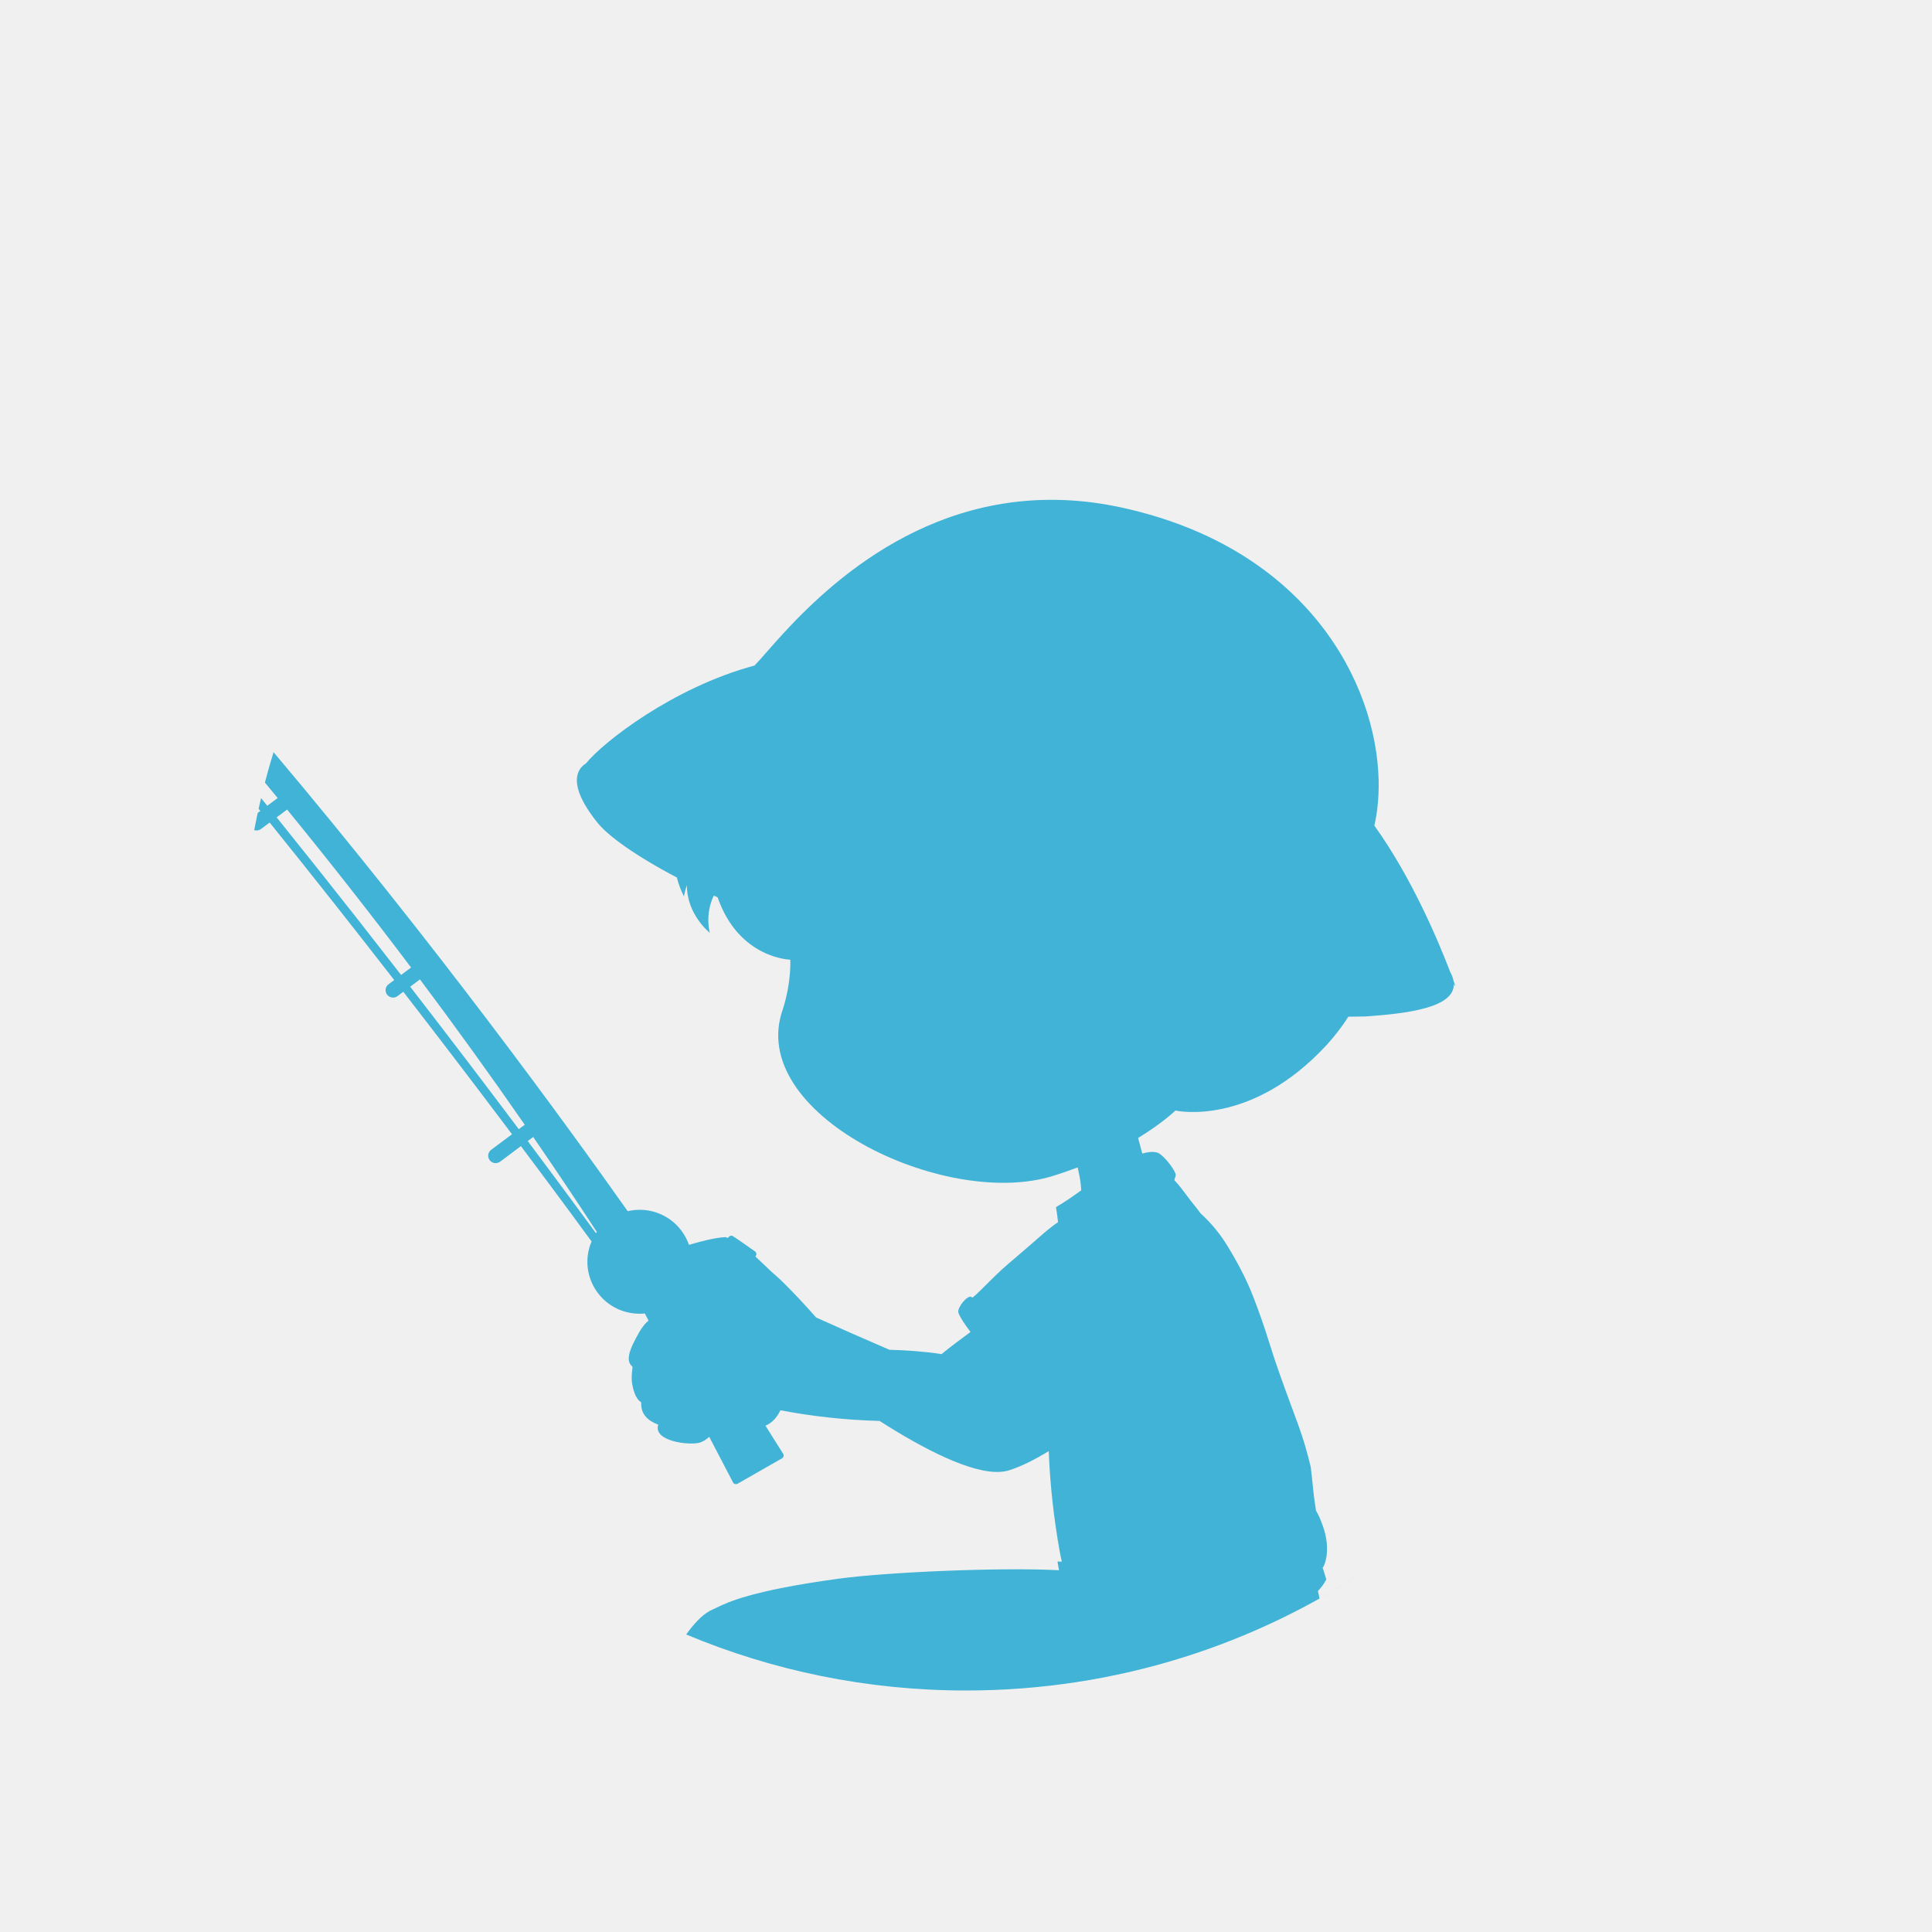
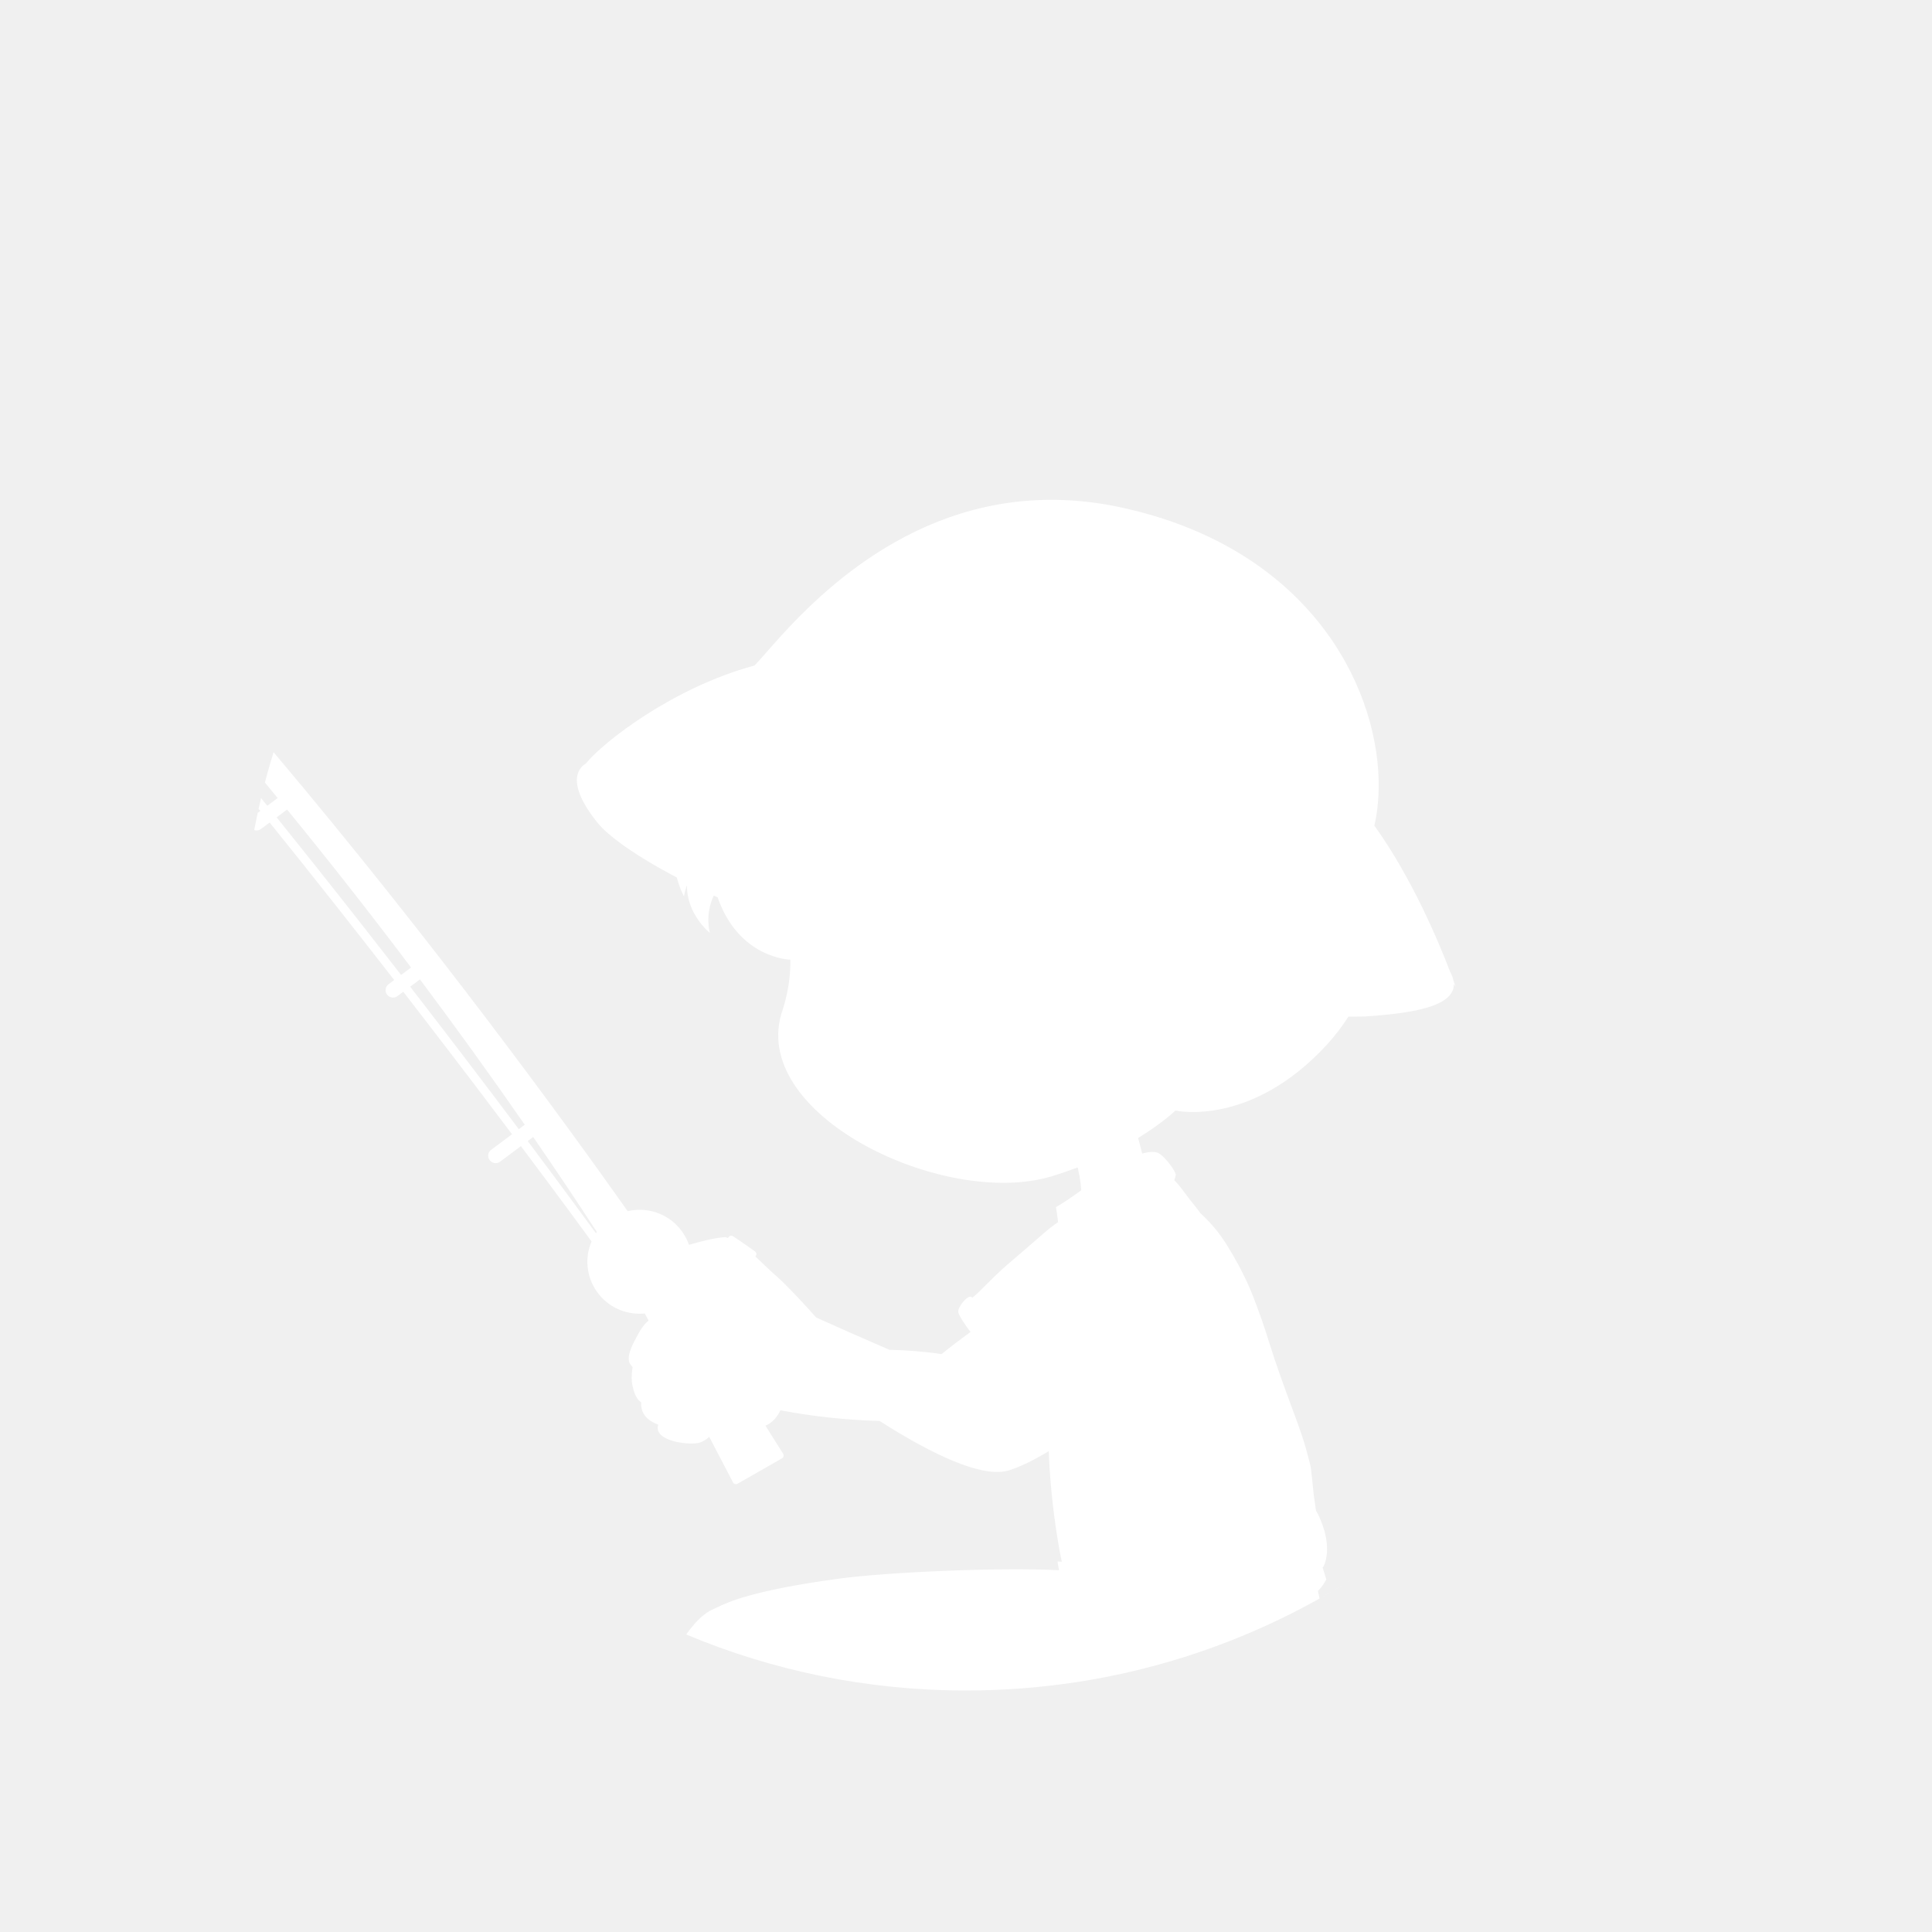
<svg xmlns="http://www.w3.org/2000/svg" width="48" height="48" viewBox="0 0 48 48" fill="none">
-   <path fill-rule="evenodd" clip-rule="evenodd" d="M6.797 18.688C6.707 18.979 6.624 19.273 6.549 19.571C6.527 19.657 6.506 19.742 6.486 19.828C6.409 20.153 6.341 20.482 6.281 20.814C6.292 20.75 6.304 20.687 6.316 20.624C6.334 20.63 6.353 20.633 6.373 20.633C6.414 20.633 6.453 20.62 6.484 20.596L6.7 20.436C7.798 21.798 8.843 23.124 9.794 24.349L9.654 24.453C9.572 24.514 9.555 24.63 9.616 24.711C9.652 24.757 9.707 24.785 9.765 24.785C9.806 24.785 9.844 24.772 9.876 24.748L10.02 24.64C10.478 25.232 10.913 25.798 11.32 26.331C11.54 26.619 11.751 26.896 11.953 27.163C12.226 27.523 12.482 27.863 12.721 28.18L12.202 28.567C12.121 28.628 12.105 28.743 12.166 28.824C12.201 28.871 12.255 28.898 12.314 28.898C12.33 28.898 12.346 28.896 12.361 28.892C12.373 28.889 12.386 28.884 12.397 28.878C12.407 28.874 12.416 28.868 12.425 28.862L12.942 28.475C13.938 29.803 14.575 30.676 14.697 30.843C14.687 30.868 14.677 30.893 14.668 30.919C14.65 30.969 14.635 31.021 14.623 31.075C14.55 31.411 14.613 31.757 14.8 32.047C15.04 32.418 15.447 32.639 15.891 32.639C15.935 32.639 15.978 32.638 16.021 32.633L16.113 32.81C15.98 32.917 15.891 33.073 15.793 33.26C15.76 33.321 15.715 33.409 15.678 33.503C15.631 33.626 15.6 33.758 15.638 33.853C15.641 33.863 15.646 33.872 15.651 33.881C15.655 33.888 15.66 33.896 15.665 33.903C15.68 33.923 15.697 33.943 15.716 33.963C15.711 34.001 15.707 34.038 15.703 34.075C15.701 34.096 15.699 34.117 15.697 34.138C15.693 34.2 15.693 34.261 15.698 34.324C15.702 34.365 15.709 34.406 15.719 34.448C15.725 34.478 15.735 34.517 15.748 34.556C15.76 34.601 15.776 34.642 15.796 34.682C15.81 34.709 15.827 34.735 15.846 34.762C15.869 34.793 15.899 34.819 15.932 34.844C15.909 35.127 16.101 35.304 16.354 35.395C16.218 35.815 17.143 35.916 17.387 35.841C17.462 35.818 17.544 35.767 17.621 35.698L18.212 36.831C18.222 36.851 18.24 36.865 18.261 36.87C18.267 36.873 18.275 36.874 18.283 36.874C18.297 36.874 18.311 36.87 18.323 36.864L19.429 36.232C19.448 36.221 19.462 36.203 19.467 36.181C19.472 36.16 19.469 36.138 19.457 36.119L19.018 35.421C19.194 35.347 19.308 35.204 19.39 35.038C20.202 35.193 21.027 35.281 21.853 35.303C22.905 35.975 24.143 36.632 24.881 36.566C24.928 36.562 24.974 36.554 25.016 36.544C25.037 36.539 25.056 36.534 25.075 36.528C25.389 36.427 25.725 36.255 26.056 36.052L26.061 36.179C26.096 36.962 26.187 37.745 26.323 38.516C26.341 38.611 26.359 38.705 26.38 38.799L26.273 38.795L26.288 38.884L26.311 39.012C24.842 38.935 22.004 39.061 20.821 39.224C18.679 39.517 18.082 39.807 17.822 39.933L17.797 39.945C17.773 39.957 17.752 39.967 17.733 39.974C17.481 40.079 17.292 40.292 17.128 40.5C17.1 40.536 17.073 40.572 17.048 40.608C19.187 41.505 21.535 42 24 42C27.728 42 31.191 40.867 34.064 38.926C33.649 39.206 33.222 39.469 32.783 39.715C32.772 39.653 32.758 39.591 32.743 39.529C32.828 39.442 32.896 39.347 32.952 39.241C32.913 39.115 32.878 39.002 32.86 38.943L32.874 38.931C32.878 38.928 32.882 38.923 32.883 38.919C32.895 38.897 33.086 38.526 32.862 37.901C32.809 37.753 32.757 37.63 32.695 37.53C32.686 37.457 32.675 37.383 32.664 37.31C32.649 37.21 32.634 37.11 32.626 37.009C32.607 36.822 32.588 36.636 32.565 36.447C32.481 36.094 32.382 35.747 32.253 35.397L32.099 34.978L32.097 34.973C31.903 34.446 31.709 33.921 31.542 33.383C31.418 32.979 31.281 32.588 31.128 32.196C30.961 31.768 30.739 31.353 30.499 30.96C30.314 30.656 30.092 30.386 29.83 30.148C29.782 30.082 29.731 30.015 29.679 29.952C29.612 29.871 29.548 29.786 29.485 29.701C29.386 29.569 29.288 29.437 29.175 29.319C29.19 29.28 29.202 29.24 29.211 29.2C29.225 29.139 29.057 28.889 28.902 28.741C28.843 28.684 28.785 28.642 28.741 28.632C28.623 28.605 28.498 28.625 28.379 28.66L28.358 28.58L28.341 28.517L28.332 28.483L28.33 28.474C28.311 28.407 28.293 28.34 28.276 28.273C28.894 27.895 29.203 27.591 29.203 27.591C29.241 27.599 31.081 27.999 32.962 25.96C33.167 25.735 33.346 25.501 33.5 25.259C33.638 25.258 33.776 25.256 33.915 25.254C35.019 25.179 36.13 25.026 36.12 24.449L36.164 24.512C36.164 24.512 36.146 24.46 36.112 24.367C36.099 24.298 36.072 24.224 36.028 24.144C35.756 23.43 35.084 21.816 34.145 20.512C34.178 20.372 34.203 20.224 34.221 20.072C34.246 19.855 34.257 19.627 34.252 19.39C34.199 16.966 32.478 13.634 27.909 12.619C23.817 11.71 21.016 14.093 19.622 15.565C19.386 15.815 19.189 16.038 19.034 16.215C18.974 16.284 18.919 16.345 18.872 16.399C18.823 16.453 18.78 16.499 18.745 16.535C16.723 17.079 14.984 18.438 14.556 18.969C14.392 19.067 14.028 19.424 14.846 20.442C15.107 20.766 15.777 21.256 16.816 21.801C16.889 22.085 16.994 22.272 16.994 22.272C16.994 22.272 17.005 22.163 17.067 21.992C17.059 22.721 17.636 23.177 17.636 23.177C17.636 23.177 17.504 22.736 17.733 22.25L17.829 22.294C18.359 23.818 19.634 23.843 19.634 23.843C19.634 23.843 19.669 24.377 19.451 25.07C18.514 27.667 23.451 30.042 26.138 29.222C26.363 29.153 26.575 29.08 26.775 29.004C26.805 29.142 26.834 29.28 26.85 29.418C26.855 29.47 26.859 29.521 26.863 29.573C26.658 29.72 26.452 29.866 26.235 29.991C26.256 30.103 26.269 30.216 26.283 30.329L26.287 30.364C26.163 30.448 26.045 30.542 25.934 30.638C25.827 30.73 25.721 30.822 25.616 30.914L25.614 30.915L25.611 30.918L25.357 31.138C25.253 31.228 25.149 31.317 25.044 31.405C24.986 31.454 24.929 31.505 24.874 31.556C24.759 31.662 24.649 31.772 24.538 31.882C24.448 31.972 24.358 32.062 24.265 32.15C24.255 32.16 24.238 32.175 24.217 32.192C24.199 32.207 24.179 32.224 24.159 32.241C24.147 32.23 24.137 32.222 24.128 32.219C24.029 32.181 23.795 32.471 23.808 32.595C23.811 32.624 23.835 32.679 23.88 32.755C23.904 32.797 23.935 32.844 23.971 32.897C24.011 32.956 24.058 33.022 24.112 33.092C23.866 33.272 23.624 33.455 23.391 33.643C22.957 33.576 22.53 33.546 22.097 33.535C21.473 33.267 20.828 32.981 20.277 32.733C20.167 32.609 20.055 32.485 19.942 32.363C19.759 32.164 19.571 31.97 19.379 31.785L19.223 31.646C19.192 31.619 19.162 31.591 19.132 31.563C19.093 31.527 19.052 31.487 19.007 31.444C18.934 31.374 18.853 31.296 18.768 31.218L18.78 31.198C18.784 31.192 18.787 31.186 18.789 31.179C18.793 31.166 18.793 31.152 18.791 31.14C18.786 31.12 18.775 31.103 18.758 31.091C18.64 31.007 18.25 30.733 18.203 30.709C18.192 30.703 18.18 30.701 18.168 30.701C18.148 30.701 18.129 30.701 18.084 30.756C18.062 30.748 18.04 30.741 18.018 30.735C17.861 30.747 17.707 30.775 17.554 30.811C17.413 30.844 17.273 30.883 17.132 30.923L17.117 30.927C17.084 30.832 17.039 30.739 16.981 30.65C16.951 30.604 16.919 30.559 16.884 30.518C16.639 30.227 16.278 30.057 15.89 30.057C15.841 30.057 15.791 30.06 15.743 30.066C15.693 30.071 15.644 30.08 15.595 30.091L15.591 30.086C14.085 27.954 10.802 23.435 6.797 18.688ZM6.486 19.828C6.506 19.742 6.527 19.657 6.549 19.571C6.56 19.529 6.571 19.485 6.582 19.443L6.899 19.827L6.64 20.019L6.486 19.828ZM6.403 20.196L6.468 20.148L6.425 20.095L6.403 20.196ZM14.828 30.607C14.309 29.811 13.781 29.024 13.247 28.248L13.111 28.349C13.572 28.965 13.956 29.483 14.248 29.879C14.517 30.242 14.707 30.503 14.807 30.639L14.828 30.607ZM8.86 22.806C8.224 21.996 7.558 21.158 6.873 20.307L7.133 20.113C8.158 21.368 9.189 22.679 10.213 24.038L9.965 24.222C9.609 23.763 9.239 23.289 8.86 22.806ZM12.889 28.054L13.037 27.944C12.182 26.71 11.311 25.504 10.434 24.333L10.191 24.514C11.227 25.853 12.146 27.064 12.889 28.054Z" fill="#41B3D6" />
+   <path fill-rule="evenodd" clip-rule="evenodd" d="M6.797 18.688C6.707 18.979 6.624 19.273 6.549 19.571C6.527 19.657 6.506 19.742 6.486 19.828C6.409 20.153 6.341 20.482 6.281 20.814C6.292 20.75 6.304 20.687 6.316 20.624C6.334 20.63 6.353 20.633 6.373 20.633C6.414 20.633 6.453 20.62 6.484 20.596L6.7 20.436C7.798 21.798 8.843 23.124 9.794 24.349L9.654 24.453C9.572 24.514 9.555 24.63 9.616 24.711C9.652 24.757 9.707 24.785 9.765 24.785C9.806 24.785 9.844 24.772 9.876 24.748L10.02 24.64C10.478 25.232 10.913 25.798 11.32 26.331C11.54 26.619 11.751 26.896 11.953 27.163C12.226 27.523 12.482 27.863 12.721 28.18L12.202 28.567C12.121 28.628 12.105 28.743 12.166 28.824C12.201 28.871 12.255 28.898 12.314 28.898C12.33 28.898 12.346 28.896 12.361 28.892C12.373 28.889 12.386 28.884 12.397 28.878C12.407 28.874 12.416 28.868 12.425 28.862L12.942 28.475C13.938 29.803 14.575 30.676 14.697 30.843C14.687 30.868 14.677 30.893 14.668 30.919C14.65 30.969 14.635 31.021 14.623 31.075C14.55 31.411 14.613 31.757 14.8 32.047C15.04 32.418 15.447 32.639 15.891 32.639C15.935 32.639 15.978 32.638 16.021 32.633L16.113 32.81C15.98 32.917 15.891 33.073 15.793 33.26C15.76 33.321 15.715 33.409 15.678 33.503C15.631 33.626 15.6 33.758 15.638 33.853C15.641 33.863 15.646 33.872 15.651 33.881C15.655 33.888 15.66 33.896 15.665 33.903C15.68 33.923 15.697 33.943 15.716 33.963C15.711 34.001 15.707 34.038 15.703 34.075C15.701 34.096 15.699 34.117 15.697 34.138C15.693 34.2 15.693 34.261 15.698 34.324C15.702 34.365 15.709 34.406 15.719 34.448C15.725 34.478 15.735 34.517 15.748 34.556C15.76 34.601 15.776 34.642 15.796 34.682C15.81 34.709 15.827 34.735 15.846 34.762C15.869 34.793 15.899 34.819 15.932 34.844C15.909 35.127 16.101 35.304 16.354 35.395C16.218 35.815 17.143 35.916 17.387 35.841C17.462 35.818 17.544 35.767 17.621 35.698L18.212 36.831C18.222 36.851 18.24 36.865 18.261 36.87C18.267 36.873 18.275 36.874 18.283 36.874C18.297 36.874 18.311 36.87 18.323 36.864L19.429 36.232C19.448 36.221 19.462 36.203 19.467 36.181C19.472 36.16 19.469 36.138 19.457 36.119L19.018 35.421C19.194 35.347 19.308 35.204 19.39 35.038C20.202 35.193 21.027 35.281 21.853 35.303C22.905 35.975 24.143 36.632 24.881 36.566C24.928 36.562 24.974 36.554 25.016 36.544C25.037 36.539 25.056 36.534 25.075 36.528C25.389 36.427 25.725 36.255 26.056 36.052L26.061 36.179C26.096 36.962 26.187 37.745 26.323 38.516C26.341 38.611 26.359 38.705 26.38 38.799L26.273 38.795L26.288 38.884L26.311 39.012C24.842 38.935 22.004 39.061 20.821 39.224C18.679 39.517 18.082 39.807 17.822 39.933L17.797 39.945C17.773 39.957 17.752 39.967 17.733 39.974C17.481 40.079 17.292 40.292 17.128 40.5C17.1 40.536 17.073 40.572 17.048 40.608C19.187 41.505 21.535 42 24 42C27.728 42 31.191 40.867 34.064 38.926C33.649 39.206 33.222 39.469 32.783 39.715C32.772 39.653 32.758 39.591 32.743 39.529C32.828 39.442 32.896 39.347 32.952 39.241C32.913 39.115 32.878 39.002 32.86 38.943L32.874 38.931C32.878 38.928 32.882 38.923 32.883 38.919C32.895 38.897 33.086 38.526 32.862 37.901C32.809 37.753 32.757 37.63 32.695 37.53C32.686 37.457 32.675 37.383 32.664 37.31C32.649 37.21 32.634 37.11 32.626 37.009C32.607 36.822 32.588 36.636 32.565 36.447C32.481 36.094 32.382 35.747 32.253 35.397L32.099 34.978L32.097 34.973C31.903 34.446 31.709 33.921 31.542 33.383C31.418 32.979 31.281 32.588 31.128 32.196C30.961 31.768 30.739 31.353 30.499 30.96C30.314 30.656 30.092 30.386 29.83 30.148C29.782 30.082 29.731 30.015 29.679 29.952C29.612 29.871 29.548 29.786 29.485 29.701C29.386 29.569 29.288 29.437 29.175 29.319C29.19 29.28 29.202 29.24 29.211 29.2C29.225 29.139 29.057 28.889 28.902 28.741C28.843 28.684 28.785 28.642 28.741 28.632C28.623 28.605 28.498 28.625 28.379 28.66L28.358 28.58L28.341 28.517L28.332 28.483L28.33 28.474C28.311 28.407 28.293 28.34 28.276 28.273C28.894 27.895 29.203 27.591 29.203 27.591C29.241 27.599 31.081 27.999 32.962 25.96C33.167 25.735 33.346 25.501 33.5 25.259C33.638 25.258 33.776 25.256 33.915 25.254C35.019 25.179 36.13 25.026 36.12 24.449L36.164 24.512C36.164 24.512 36.146 24.46 36.112 24.367C36.099 24.298 36.072 24.224 36.028 24.144C35.756 23.43 35.084 21.816 34.145 20.512C34.178 20.372 34.203 20.224 34.221 20.072C34.246 19.855 34.257 19.627 34.252 19.39C34.199 16.966 32.478 13.634 27.909 12.619C23.817 11.71 21.016 14.093 19.622 15.565C19.386 15.815 19.189 16.038 19.034 16.215C18.974 16.284 18.919 16.345 18.872 16.399C18.823 16.453 18.78 16.499 18.745 16.535C16.723 17.079 14.984 18.438 14.556 18.969C14.392 19.067 14.028 19.424 14.846 20.442C15.107 20.766 15.777 21.256 16.816 21.801C16.889 22.085 16.994 22.272 16.994 22.272C16.994 22.272 17.005 22.163 17.067 21.992C17.059 22.721 17.636 23.177 17.636 23.177C17.636 23.177 17.504 22.736 17.733 22.25L17.829 22.294C18.359 23.818 19.634 23.843 19.634 23.843C19.634 23.843 19.669 24.377 19.451 25.07C18.514 27.667 23.451 30.042 26.138 29.222C26.363 29.153 26.575 29.08 26.775 29.004C26.805 29.142 26.834 29.28 26.85 29.418C26.855 29.47 26.859 29.521 26.863 29.573C26.658 29.72 26.452 29.866 26.235 29.991C26.256 30.103 26.269 30.216 26.283 30.329L26.287 30.364C26.163 30.448 26.045 30.542 25.934 30.638C25.827 30.73 25.721 30.822 25.616 30.914L25.614 30.915L25.611 30.918L25.357 31.138C25.253 31.228 25.149 31.317 25.044 31.405C24.986 31.454 24.929 31.505 24.874 31.556C24.759 31.662 24.649 31.772 24.538 31.882C24.448 31.972 24.358 32.062 24.265 32.15C24.255 32.16 24.238 32.175 24.217 32.192C24.199 32.207 24.179 32.224 24.159 32.241C24.147 32.23 24.137 32.222 24.128 32.219C24.029 32.181 23.795 32.471 23.808 32.595C23.811 32.624 23.835 32.679 23.88 32.755C23.904 32.797 23.935 32.844 23.971 32.897C24.011 32.956 24.058 33.022 24.112 33.092C23.866 33.272 23.624 33.455 23.391 33.643C22.957 33.576 22.53 33.546 22.097 33.535C21.473 33.267 20.828 32.981 20.277 32.733C20.167 32.609 20.055 32.485 19.942 32.363C19.759 32.164 19.571 31.97 19.379 31.785L19.223 31.646C19.192 31.619 19.162 31.591 19.132 31.563C19.093 31.527 19.052 31.487 19.007 31.444C18.934 31.374 18.853 31.296 18.768 31.218L18.78 31.198C18.784 31.192 18.787 31.186 18.789 31.179C18.793 31.166 18.793 31.152 18.791 31.14C18.786 31.12 18.775 31.103 18.758 31.091C18.64 31.007 18.25 30.733 18.203 30.709C18.192 30.703 18.18 30.701 18.168 30.701C18.148 30.701 18.129 30.701 18.084 30.756C18.062 30.748 18.04 30.741 18.018 30.735C17.861 30.747 17.707 30.775 17.554 30.811C17.413 30.844 17.273 30.883 17.132 30.923L17.117 30.927C17.084 30.832 17.039 30.739 16.981 30.65C16.951 30.604 16.919 30.559 16.884 30.518C16.639 30.227 16.278 30.057 15.89 30.057C15.841 30.057 15.791 30.06 15.743 30.066C15.693 30.071 15.644 30.08 15.595 30.091L15.591 30.086C14.085 27.954 10.802 23.435 6.797 18.688ZM6.486 19.828C6.506 19.742 6.527 19.657 6.549 19.571C6.56 19.529 6.571 19.485 6.582 19.443L6.899 19.827L6.64 20.019L6.486 19.828ZM6.403 20.196L6.468 20.148L6.425 20.095L6.403 20.196ZM14.828 30.607C14.309 29.811 13.781 29.024 13.247 28.248L13.111 28.349C13.572 28.965 13.956 29.483 14.248 29.879C14.517 30.242 14.707 30.503 14.807 30.639L14.828 30.607ZM8.86 22.806C8.224 21.996 7.558 21.158 6.873 20.307L7.133 20.113C8.158 21.368 9.189 22.679 10.213 24.038L9.965 24.222C9.609 23.763 9.239 23.289 8.86 22.806ZM12.889 28.054L13.037 27.944C12.182 26.71 11.311 25.504 10.434 24.333L10.191 24.514C11.227 25.853 12.146 27.064 12.889 28.054Z" fill="white" />
</svg>
